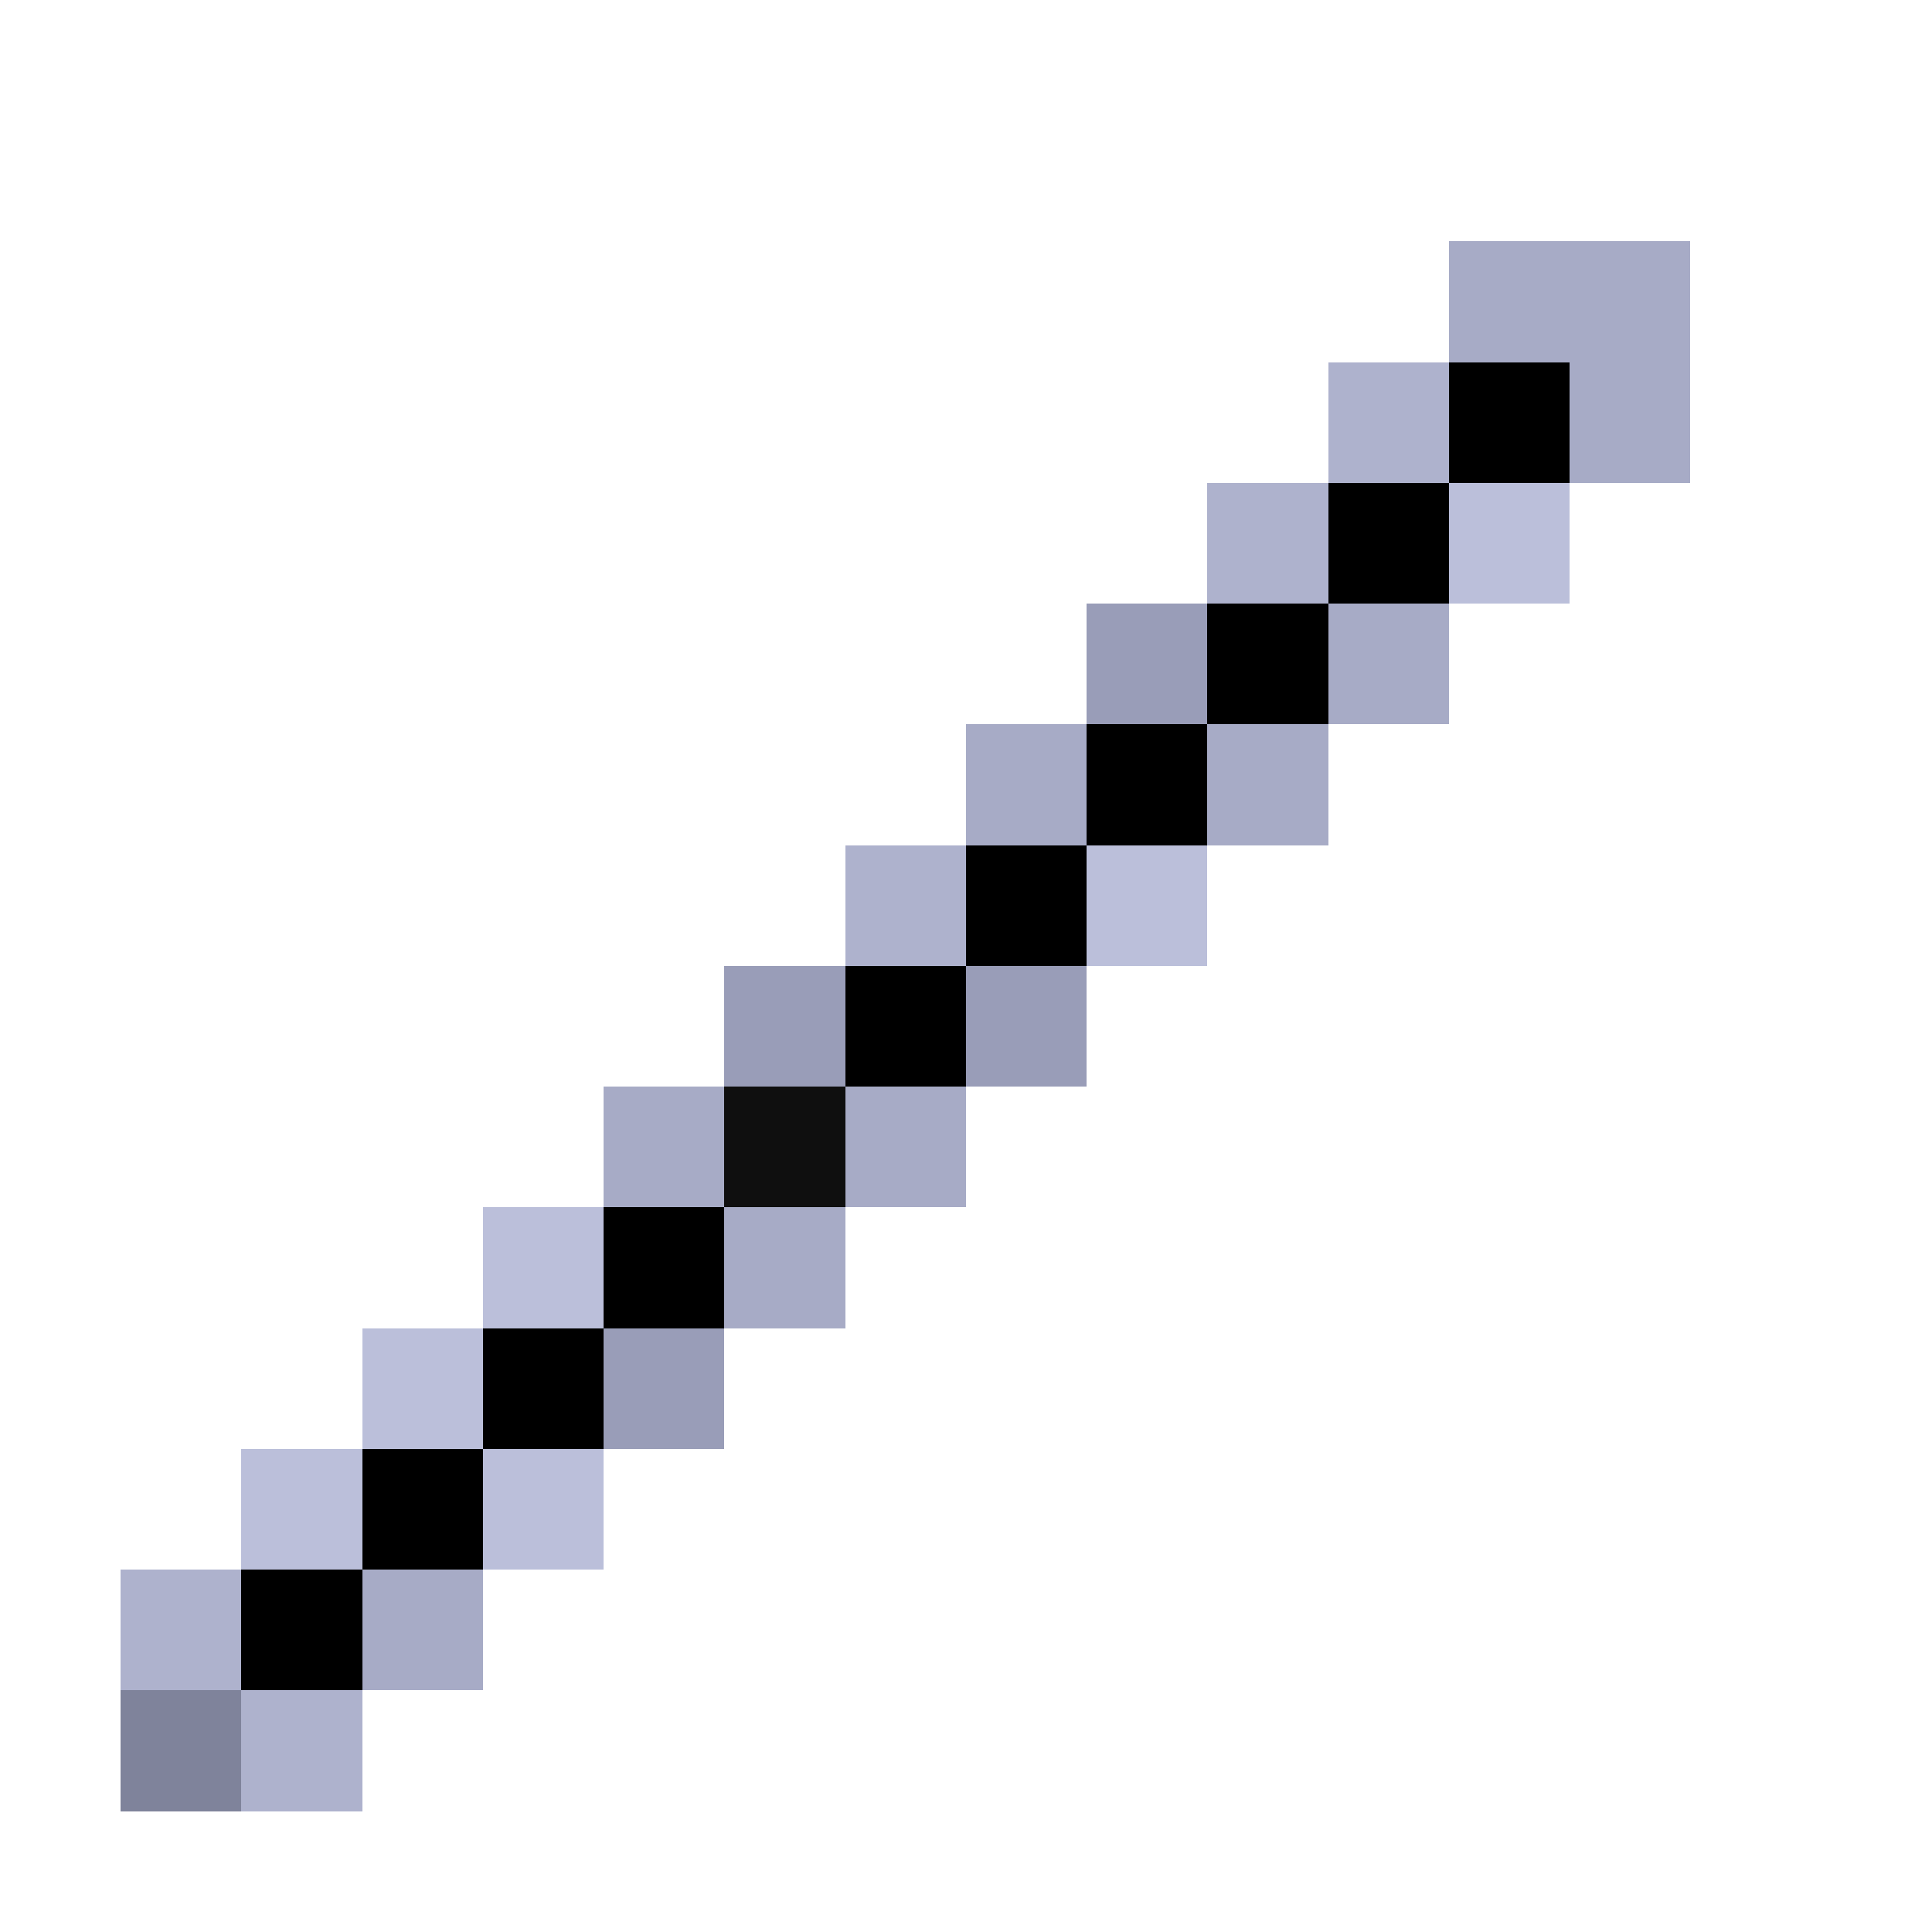
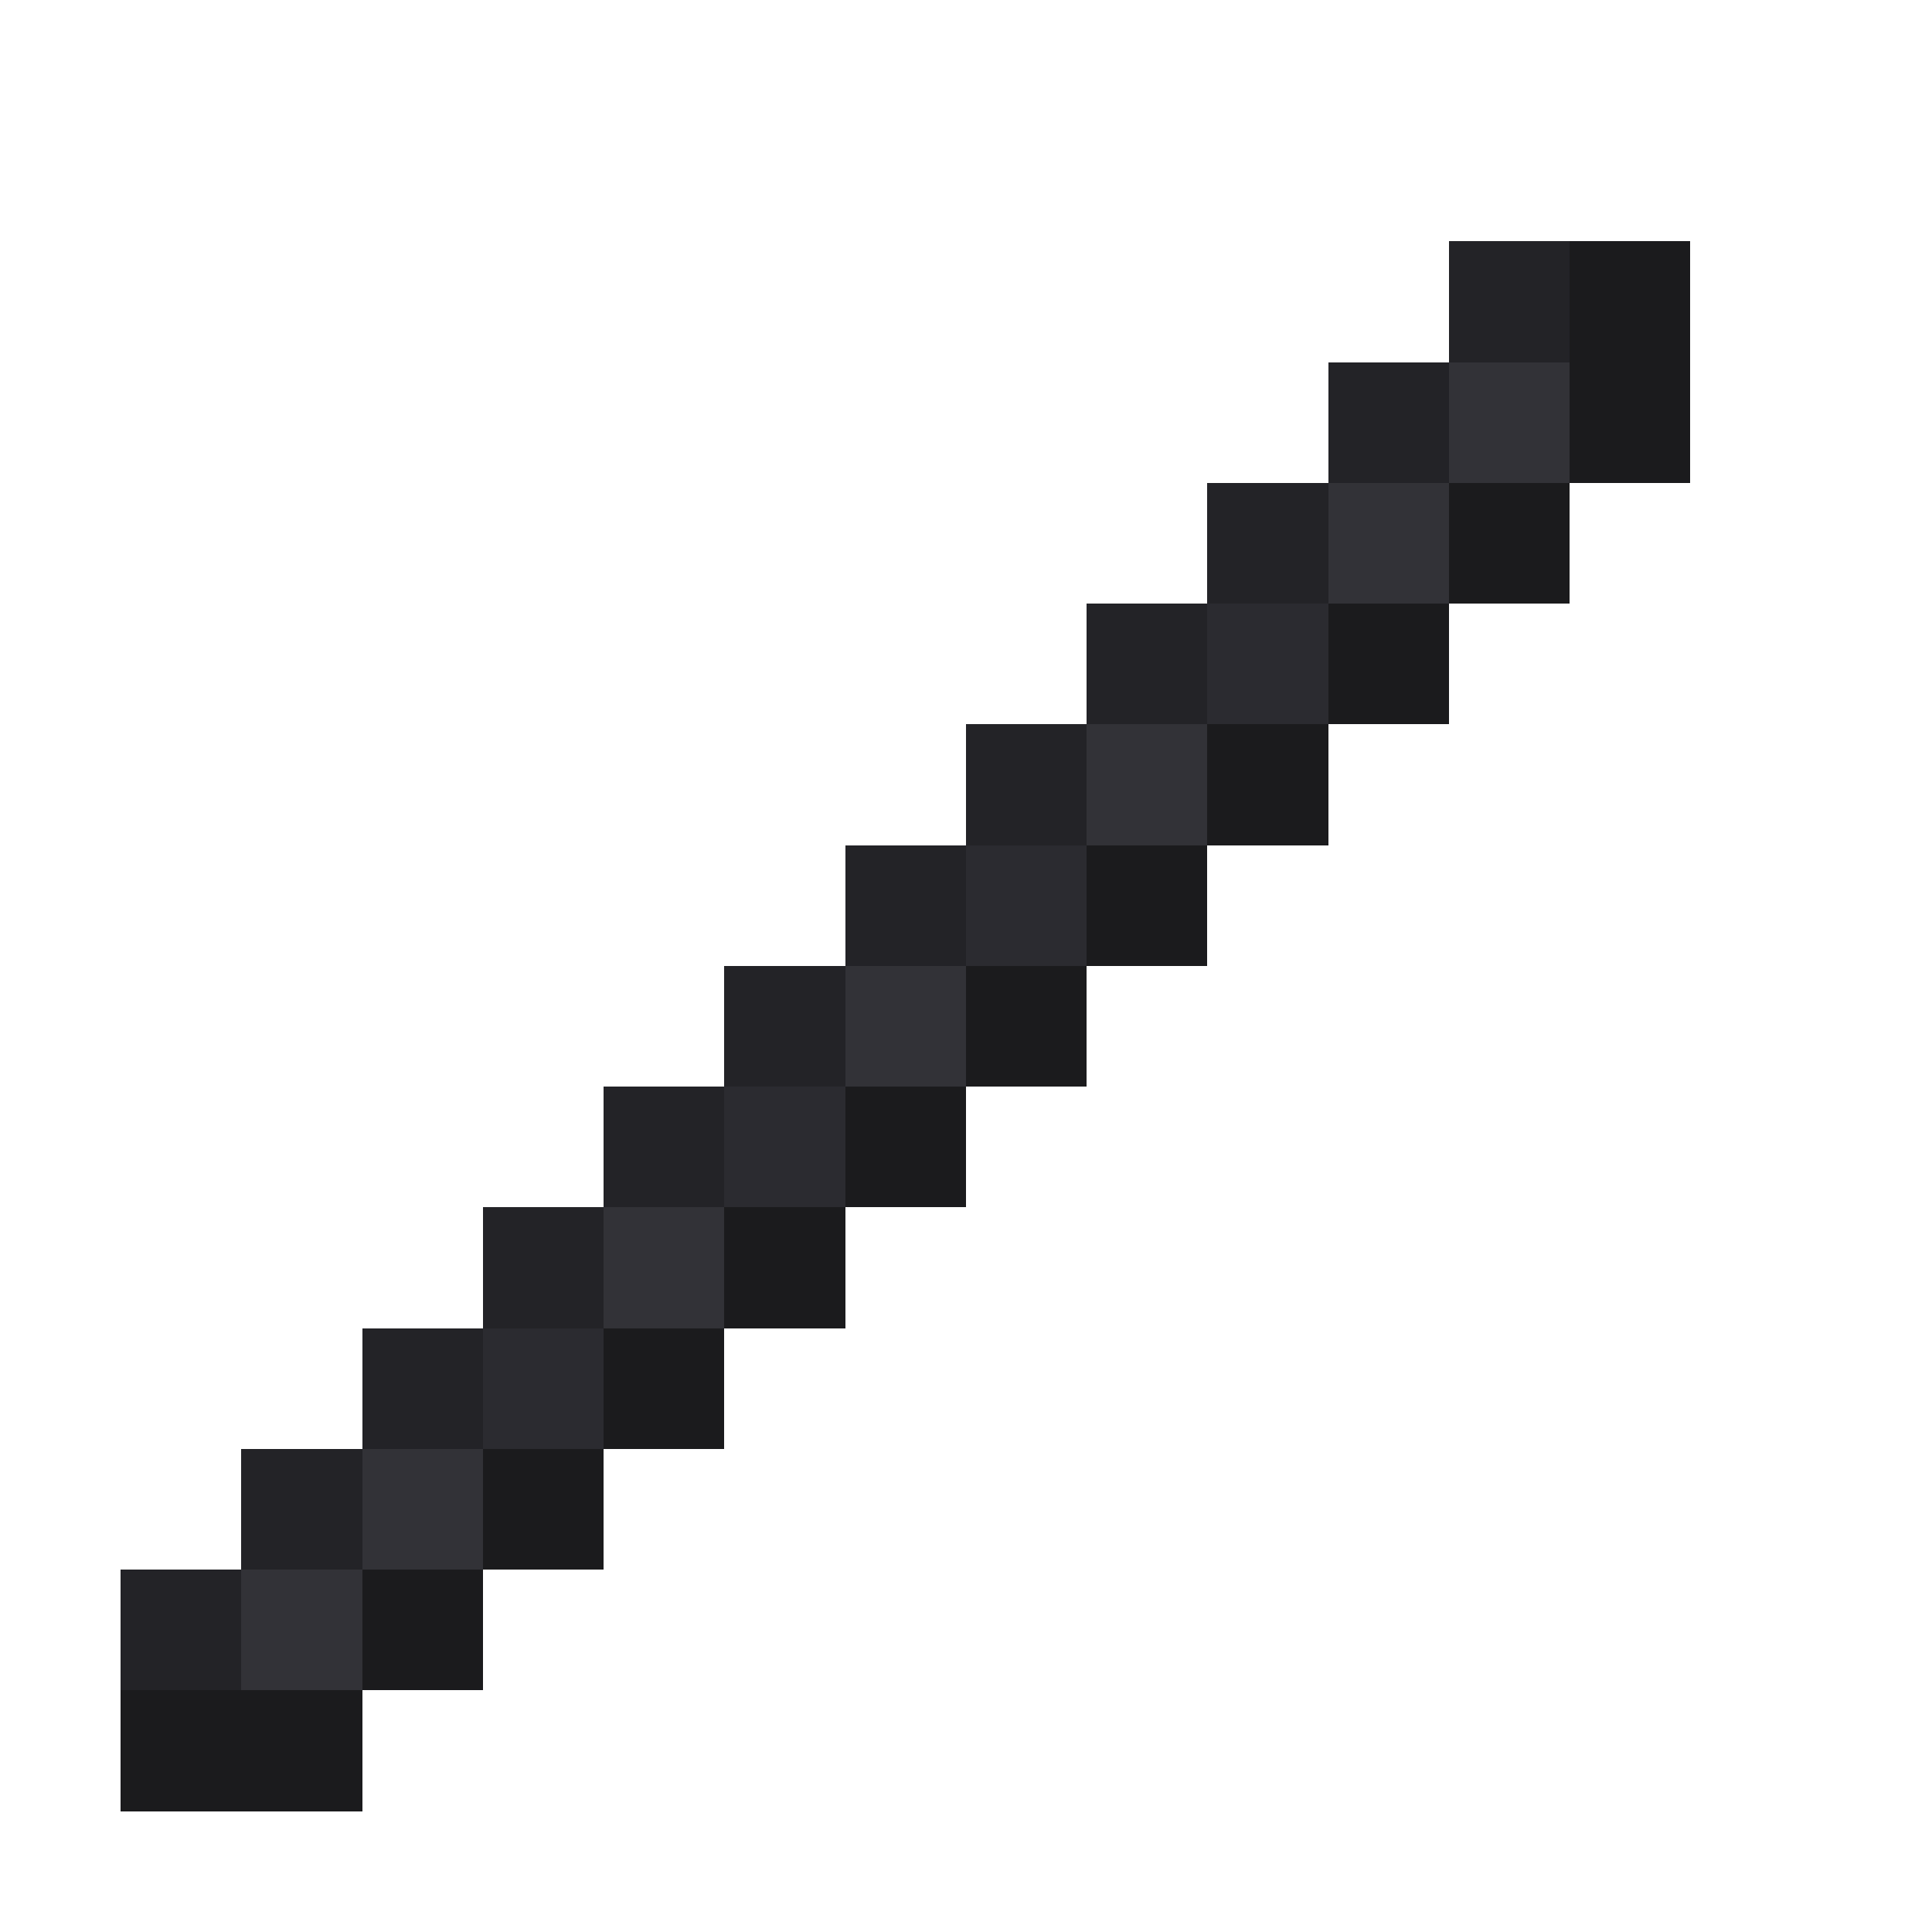
<svg xmlns="http://www.w3.org/2000/svg" viewBox="0 0 16 16" shape-rendering="crispEdges">
-   <path fill="#a7abc6" d="M12 2h2v1h-2zM13 3h1v1h-1zM11 5h1v1h-1zM8 6h1v1h-1zM10 6h1v1h-1zM5 9h1v1h-1zM7 9h1v1h-1zM6 10h1v1h-1zM3 13h1v1h-1z" />
-   <path fill="#aeb2cd" d="M11 3h1v1h-1zM10 4h1v1h-1zM7 7h1v1h-1zM1 13h1v1h-1zM2 14h1v1h-1z" />
-   <path fill="#000000" d="M12 3h1v1h-1zM11 4h1v1h-1zM10 5h1v1h-1zM9 6h1v1h-1zM8 7h1v1h-1zM7 8h1v1h-1zM5 10h1v1h-1zM4 11h1v1h-1zM3 12h1v1h-1zM2 13h1v1h-1z" />
-   <path fill="#bbbfda" d="M12 4h1v1h-1zM9 7h1v1h-1zM4 10h1v1h-1zM3 11h1v1h-1zM2 12h1v1h-1zM4 12h1v1h-1z" />
-   <path fill="#999db8" d="M9 5h1v1h-1zM6 8h1v1h-1zM8 8h1v1h-1zM5 11h1v1h-1z" />
-   <path fill="#0f0f0f" d="M6 9h1v1h-1z" />
-   <path fill="#7f839b" d="M1 14h1v1h-1z" />
+   <path fill="#232327" d="M12 2h1v1h-1zM11 3h1v1h-1zM10 4h1v1h-1zM9 5h1v1h-1zM8 6h1v1h-1zM7 7h1v1h-1zM6 8h1v1h-1zM5 9h1v1h-1zM4 10h1v1h-1zM3 11h1v1h-1zM2 12h1v1h-1zM1 13h1v1h-1z" />
+   <path fill="#1b1b1d" d="M13 2h1v1h-1zM13 3h1v1h-1zM12 4h1v1h-1zM11 5h1v1h-1zM10 6h1v1h-1zM9 7h1v1h-1zM8 8h1v1h-1zM7 9h1v1h-1zM6 10h1v1h-1zM5 11h1v1h-1zM4 12h1v1h-1zM3 13h1v1h-1zM1 14h2v1h-2z" />
+   <path fill="#323237" d="M12 3h1v1h-1zM11 4h1v1h-1zM9 6h1v1h-1zM7 8h1v1h-1zM5 10h1v1h-1zM3 12h1v1h-1zM2 13h1v1h-1z" />
+   <path fill="#2b2b30" d="M10 5h1v1h-1zM8 7h1v1h-1zM6 9h1v1h-1zM4 11h1v1h-1z" />
</svg>
